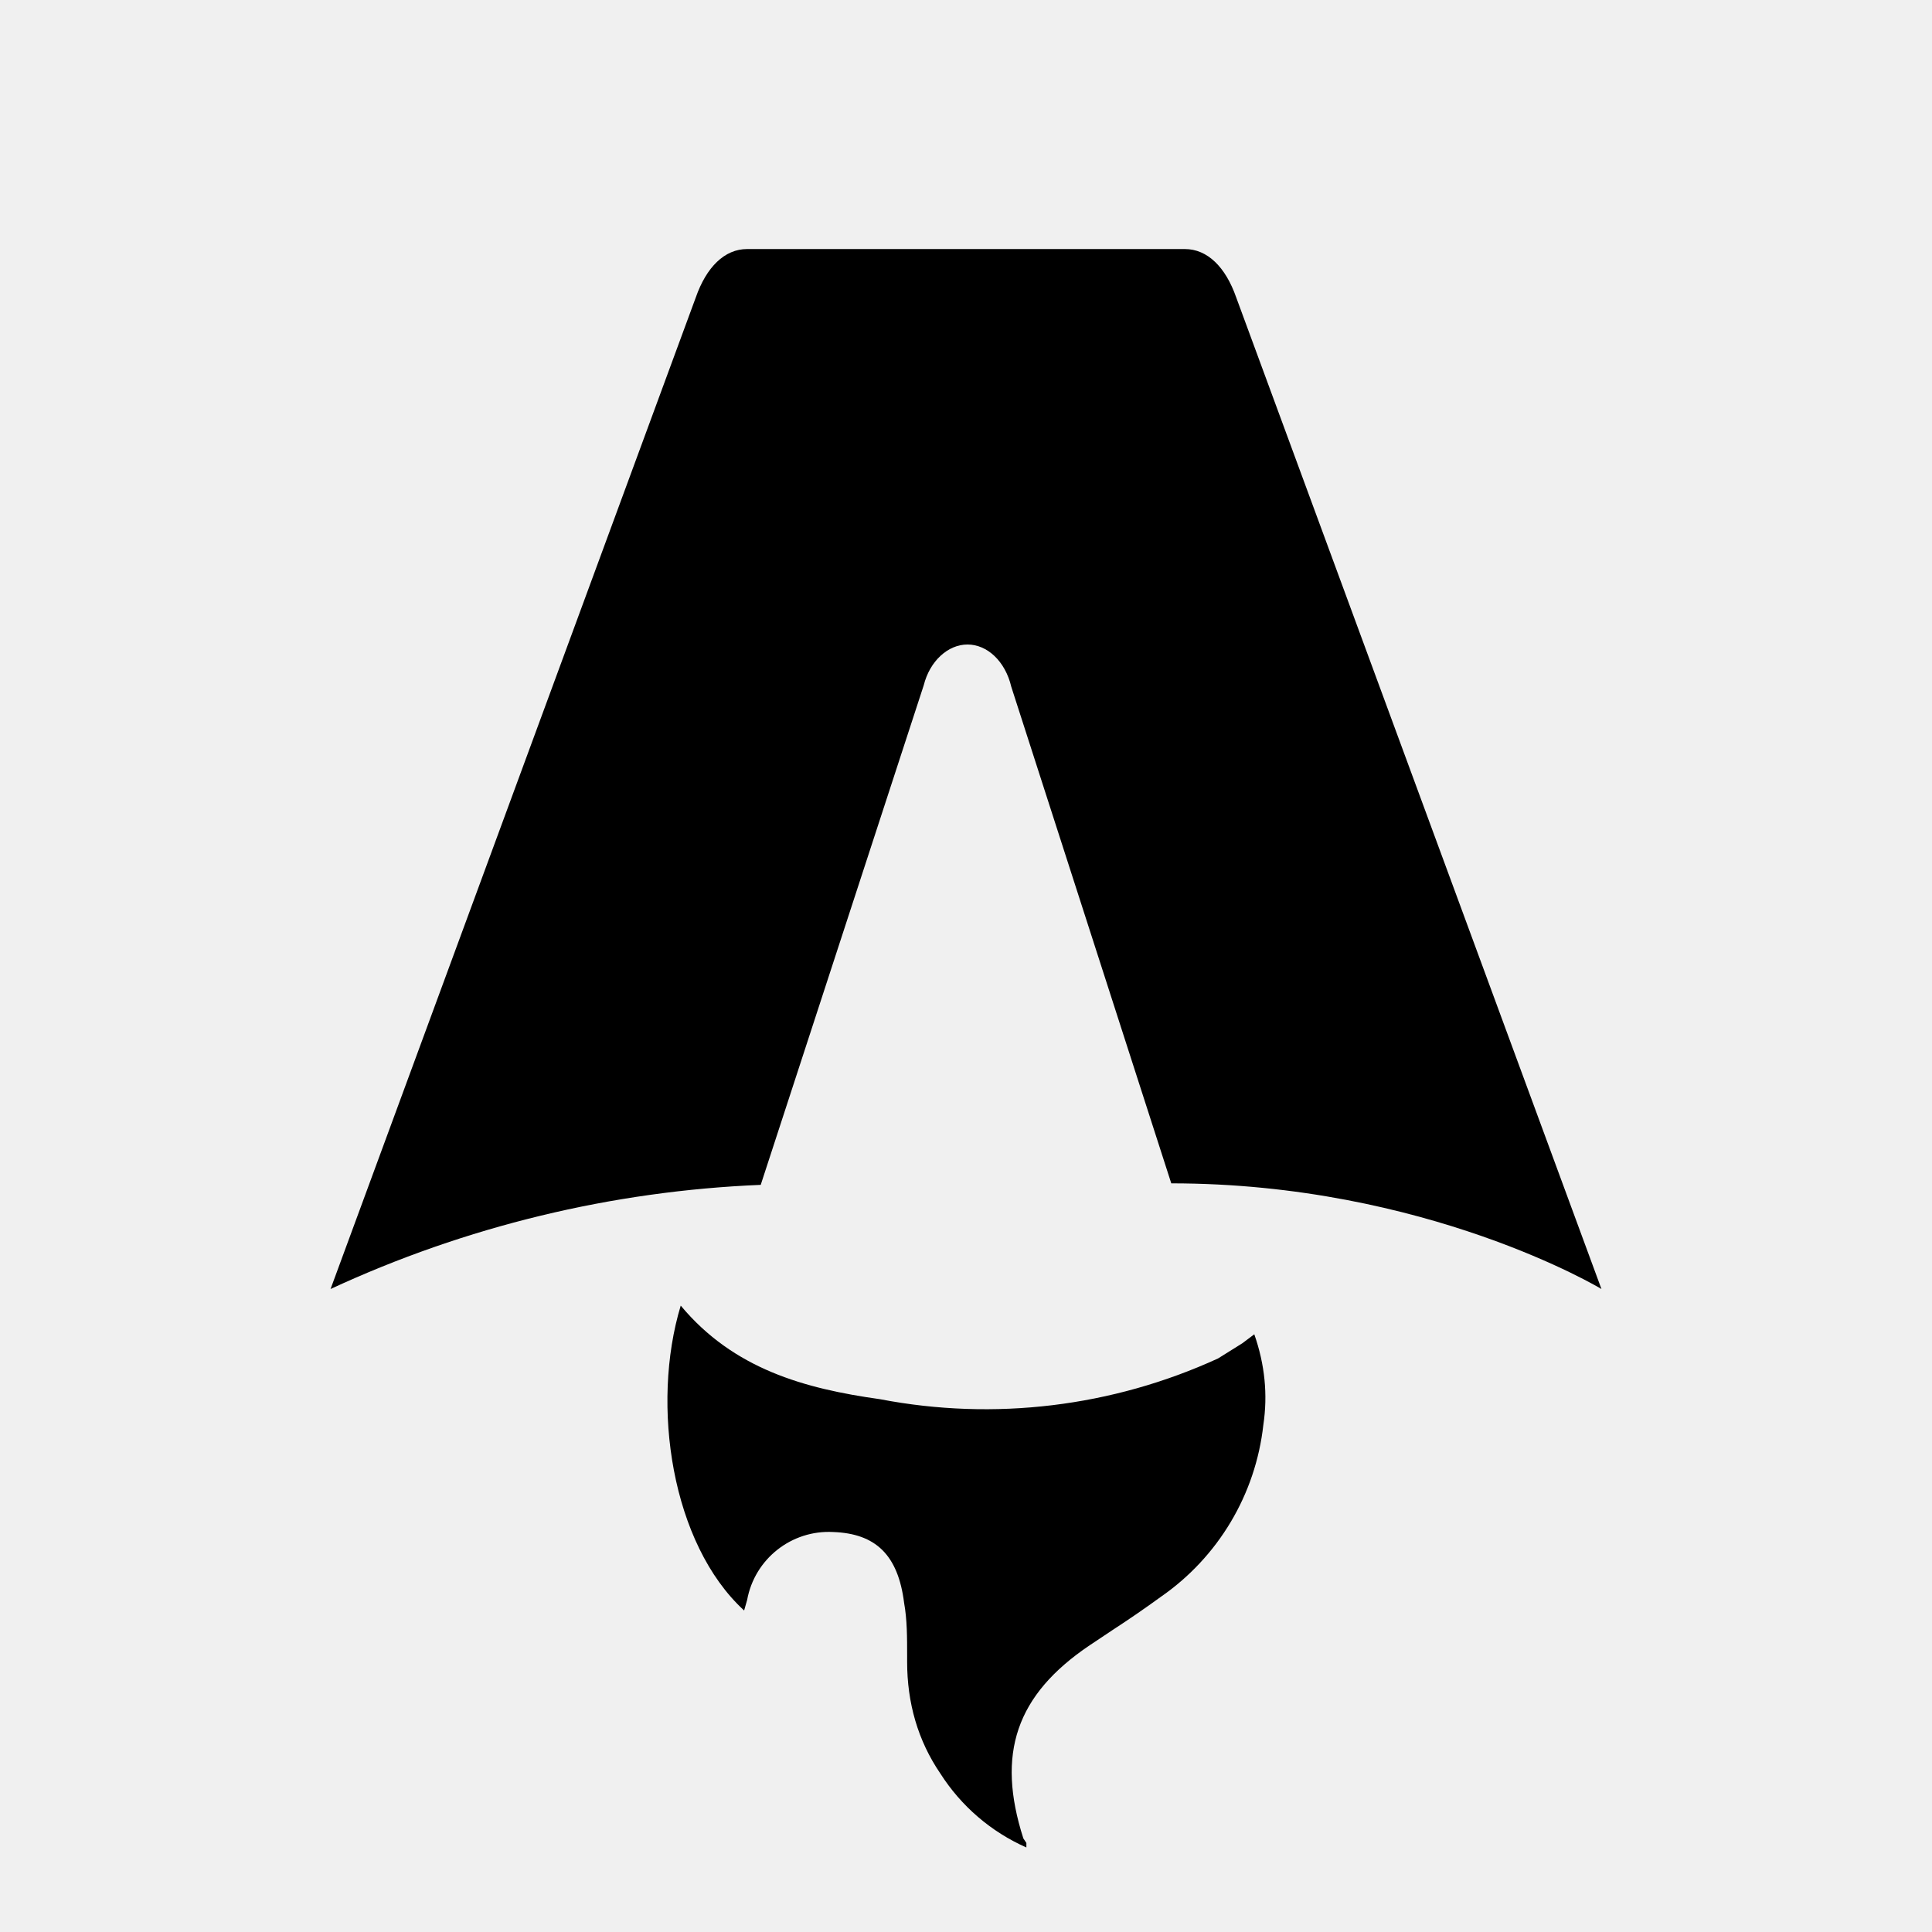
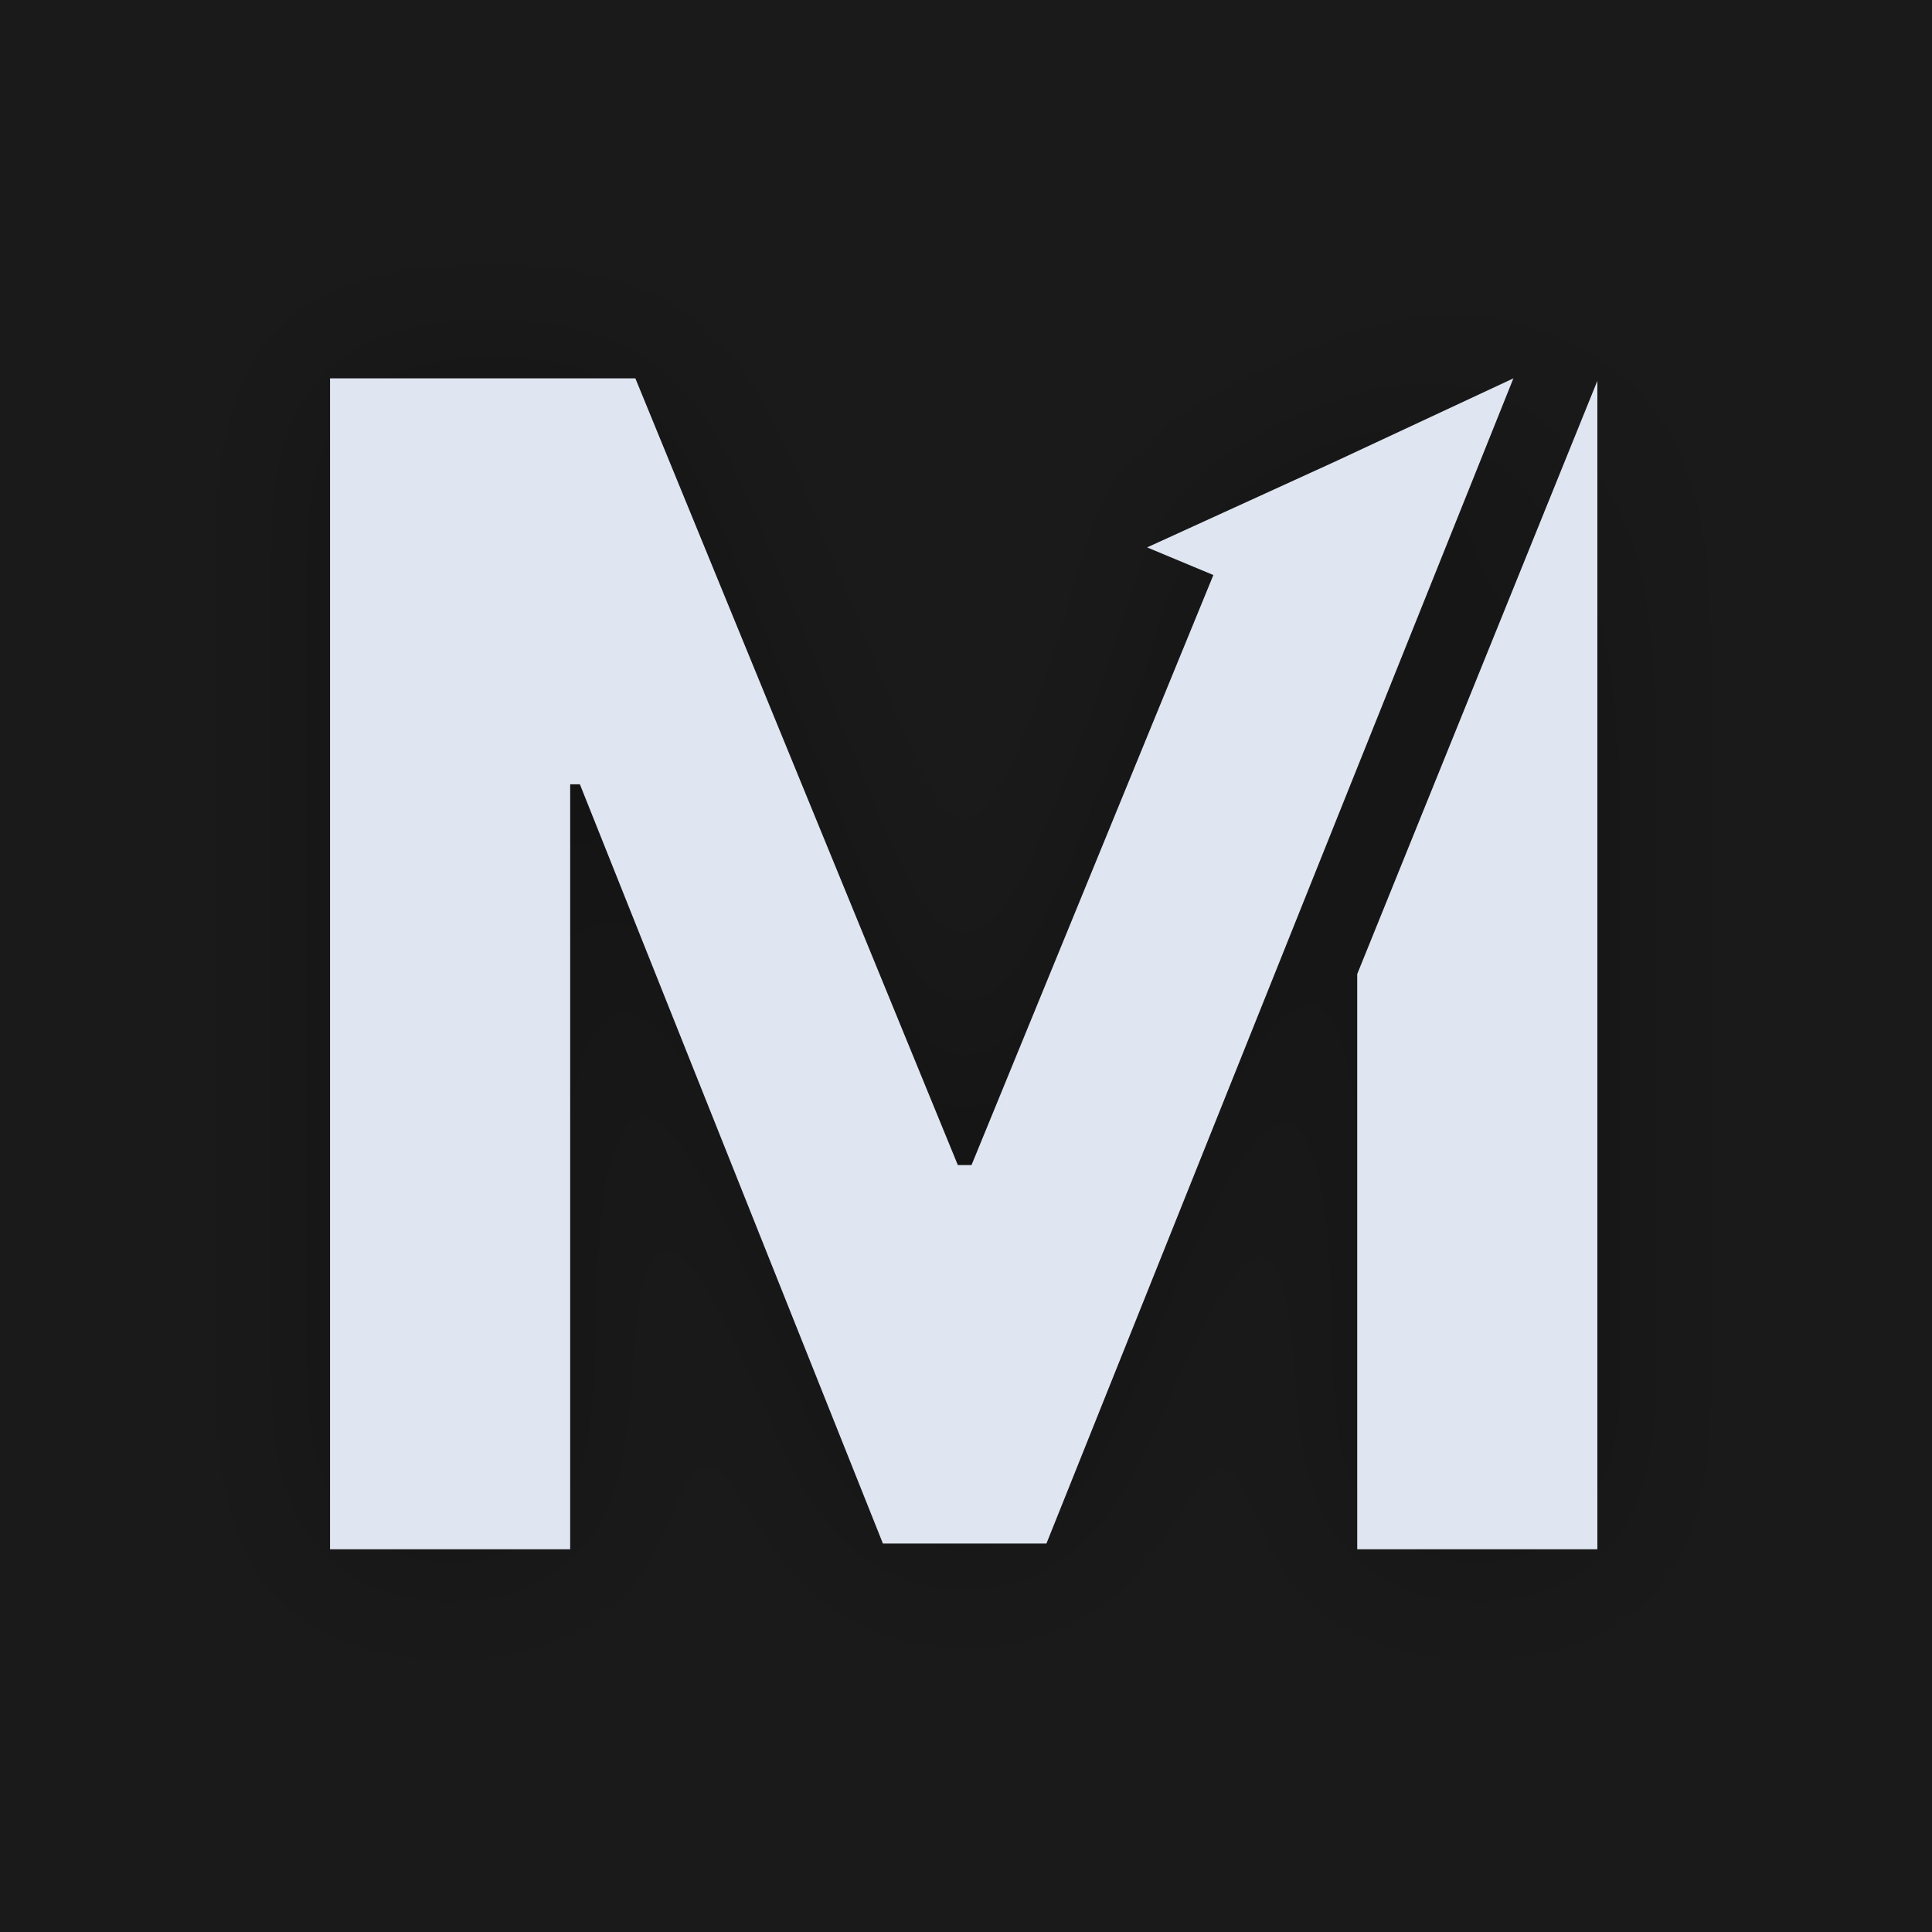
- <svg xmlns="http://www.w3.org/2000/svg" fill="none" viewBox="0 0 128 128">
-   <path d="M50.4 78.5a75.1 75.1 0 0 0-28.5 6.9l24.2-65.7c.7-2 1.9-3.2 3.4-3.2h29c1.5 0 2.7 1.2 3.4 3.2l24.2 65.7s-11.6-7-28.5-7L67 45.5c-.4-1.7-1.6-2.8-2.9-2.8-1.3 0-2.5 1.1-2.9 2.7L50.4 78.5Zm-1.1 28.2Zm-4.2-20.2c-2 6.6-.6 15.8 4.2 20.2a17.5 17.5 0 0 1 .2-.7 5.5 5.5 0 0 1 5.7-4.5c2.8.1 4.3 1.5 4.7 4.7.2 1.1.2 2.3.2 3.5v.4c0 2.7.7 5.2 2.2 7.4a13 13 0 0 0 5.7 4.9v-.3l-.2-.3c-1.8-5.6-.5-9.5 4.4-12.8l1.5-1a73 73 0 0 0 3.2-2.2 16 16 0 0 0 6.8-11.4c.3-2 .1-4-.6-6l-.8.6-1.6 1a37 37 0 0 1-22.4 2.7c-5-.7-9.7-2-13.2-6.2Z" />
-   <style>
-         path { fill: #000; }
-         @media (prefers-color-scheme: dark) {
-             path { fill: #FFF; }
-         }
-     </style>
+ <svg xmlns="http://www.w3.org/2000/svg" width="240" height="240" viewBox="0 0 240 240" fill="none">
+   <rect width="240" height="240" fill="#1A1A1A" />
+   <g filter="url(#filter0_d_4022_46)">
+     <path d="M78.926 47H41V192.455H70.829V97.426H72.037L109.679 191.744H129.991L167.634 97.781L188 47L165.5 57.5L142.5 68L150.73 71.432L140.716 95.864L120.688 144.727H118.983L78.926 47Z" fill="#E0E6F1" />
+     <path d="M198.43 192.455V47.308L168.6 121V192.455H198.43Z" fill="#E0E6F1" />
+   </g>
+   <defs>
+     <filter id="filter0_d_4022_46" x="21" y="27" width="197.43" height="185.455" filterUnits="userSpaceOnUse" color-interpolation-filters="sRGB">
+       <feFlood flood-opacity="0" result="BackgroundImageFix" />
+       <feColorMatrix in="SourceAlpha" type="matrix" values="0 0 0 0 0 0 0 0 0 0 0 0 0 0 0 0 0 0 127 0" result="hardAlpha" />
+       <feOffset />
+       <feGaussianBlur stdDeviation="10" />
+       <feComposite in2="hardAlpha" operator="out" />
+       <feColorMatrix type="matrix" values="0 0 0 0 0 0 0 0 0 0 0 0 0 0 0 0 0 0 0.25 0" />
+       <feBlend mode="normal" in2="BackgroundImageFix" result="effect1_dropShadow_4022_46" />
+       <feBlend mode="normal" in="SourceGraphic" in2="effect1_dropShadow_4022_46" result="shape" />
+     </filter>
+   </defs>
</svg>
